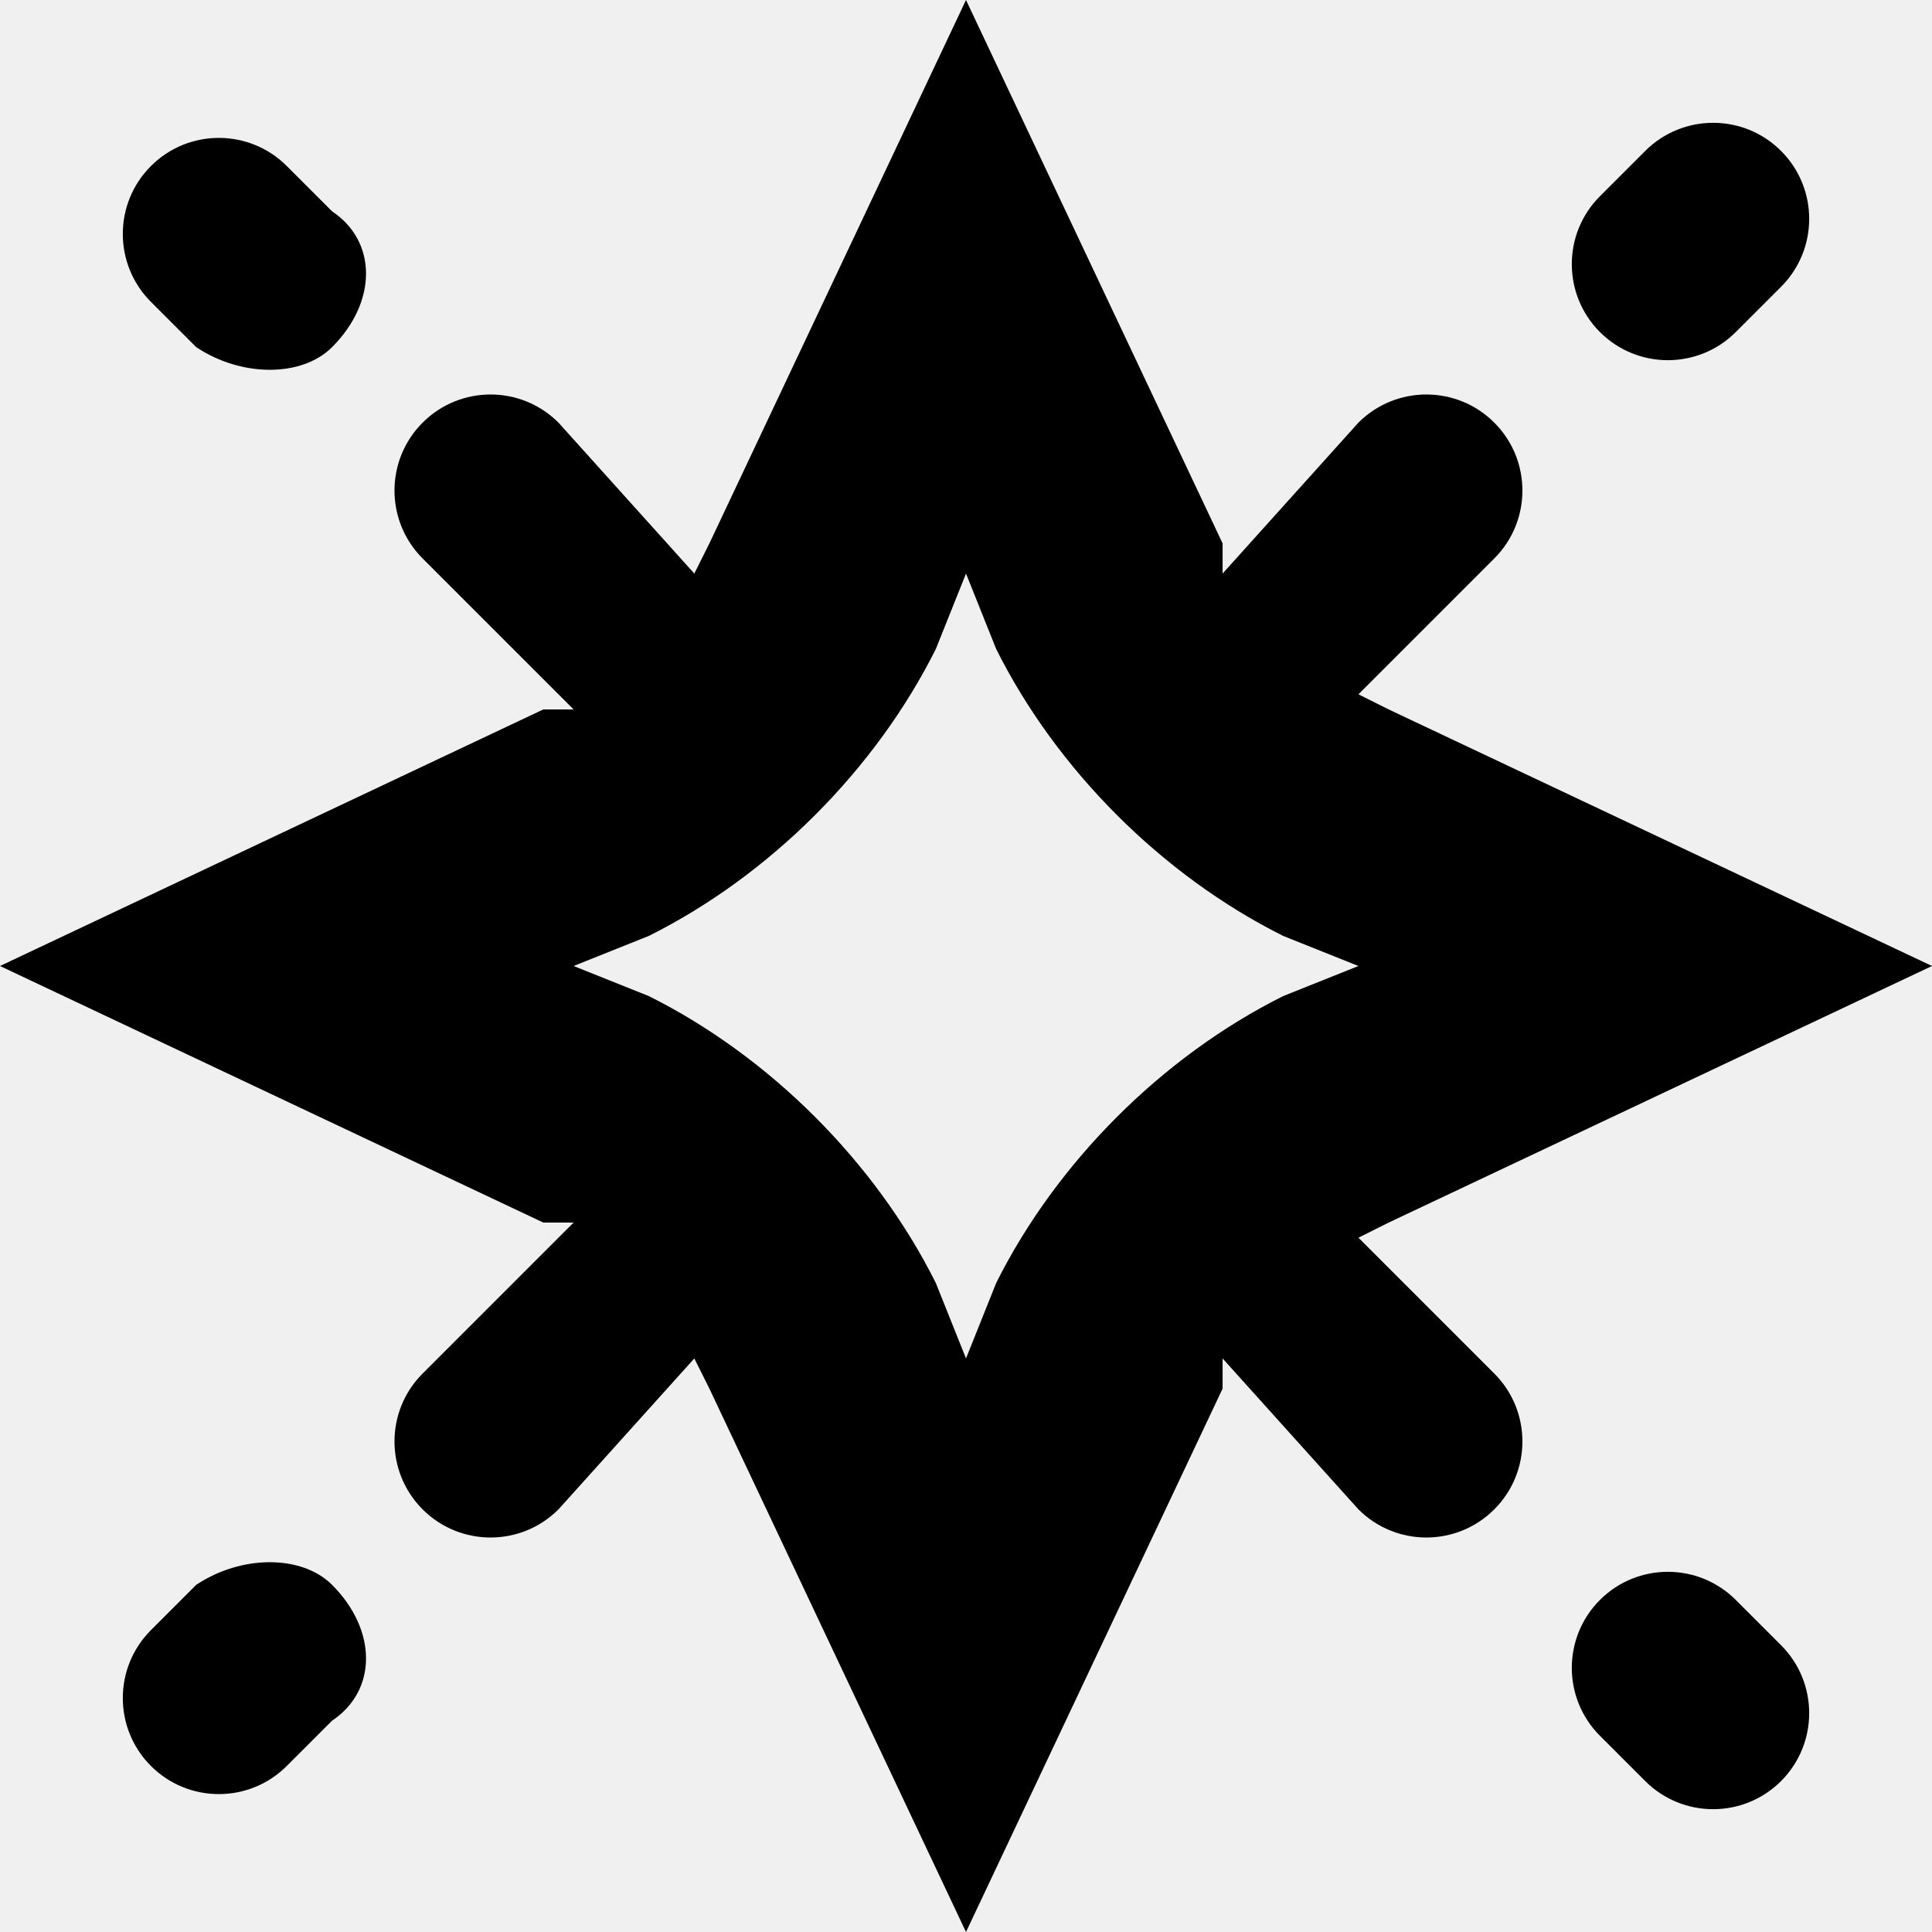
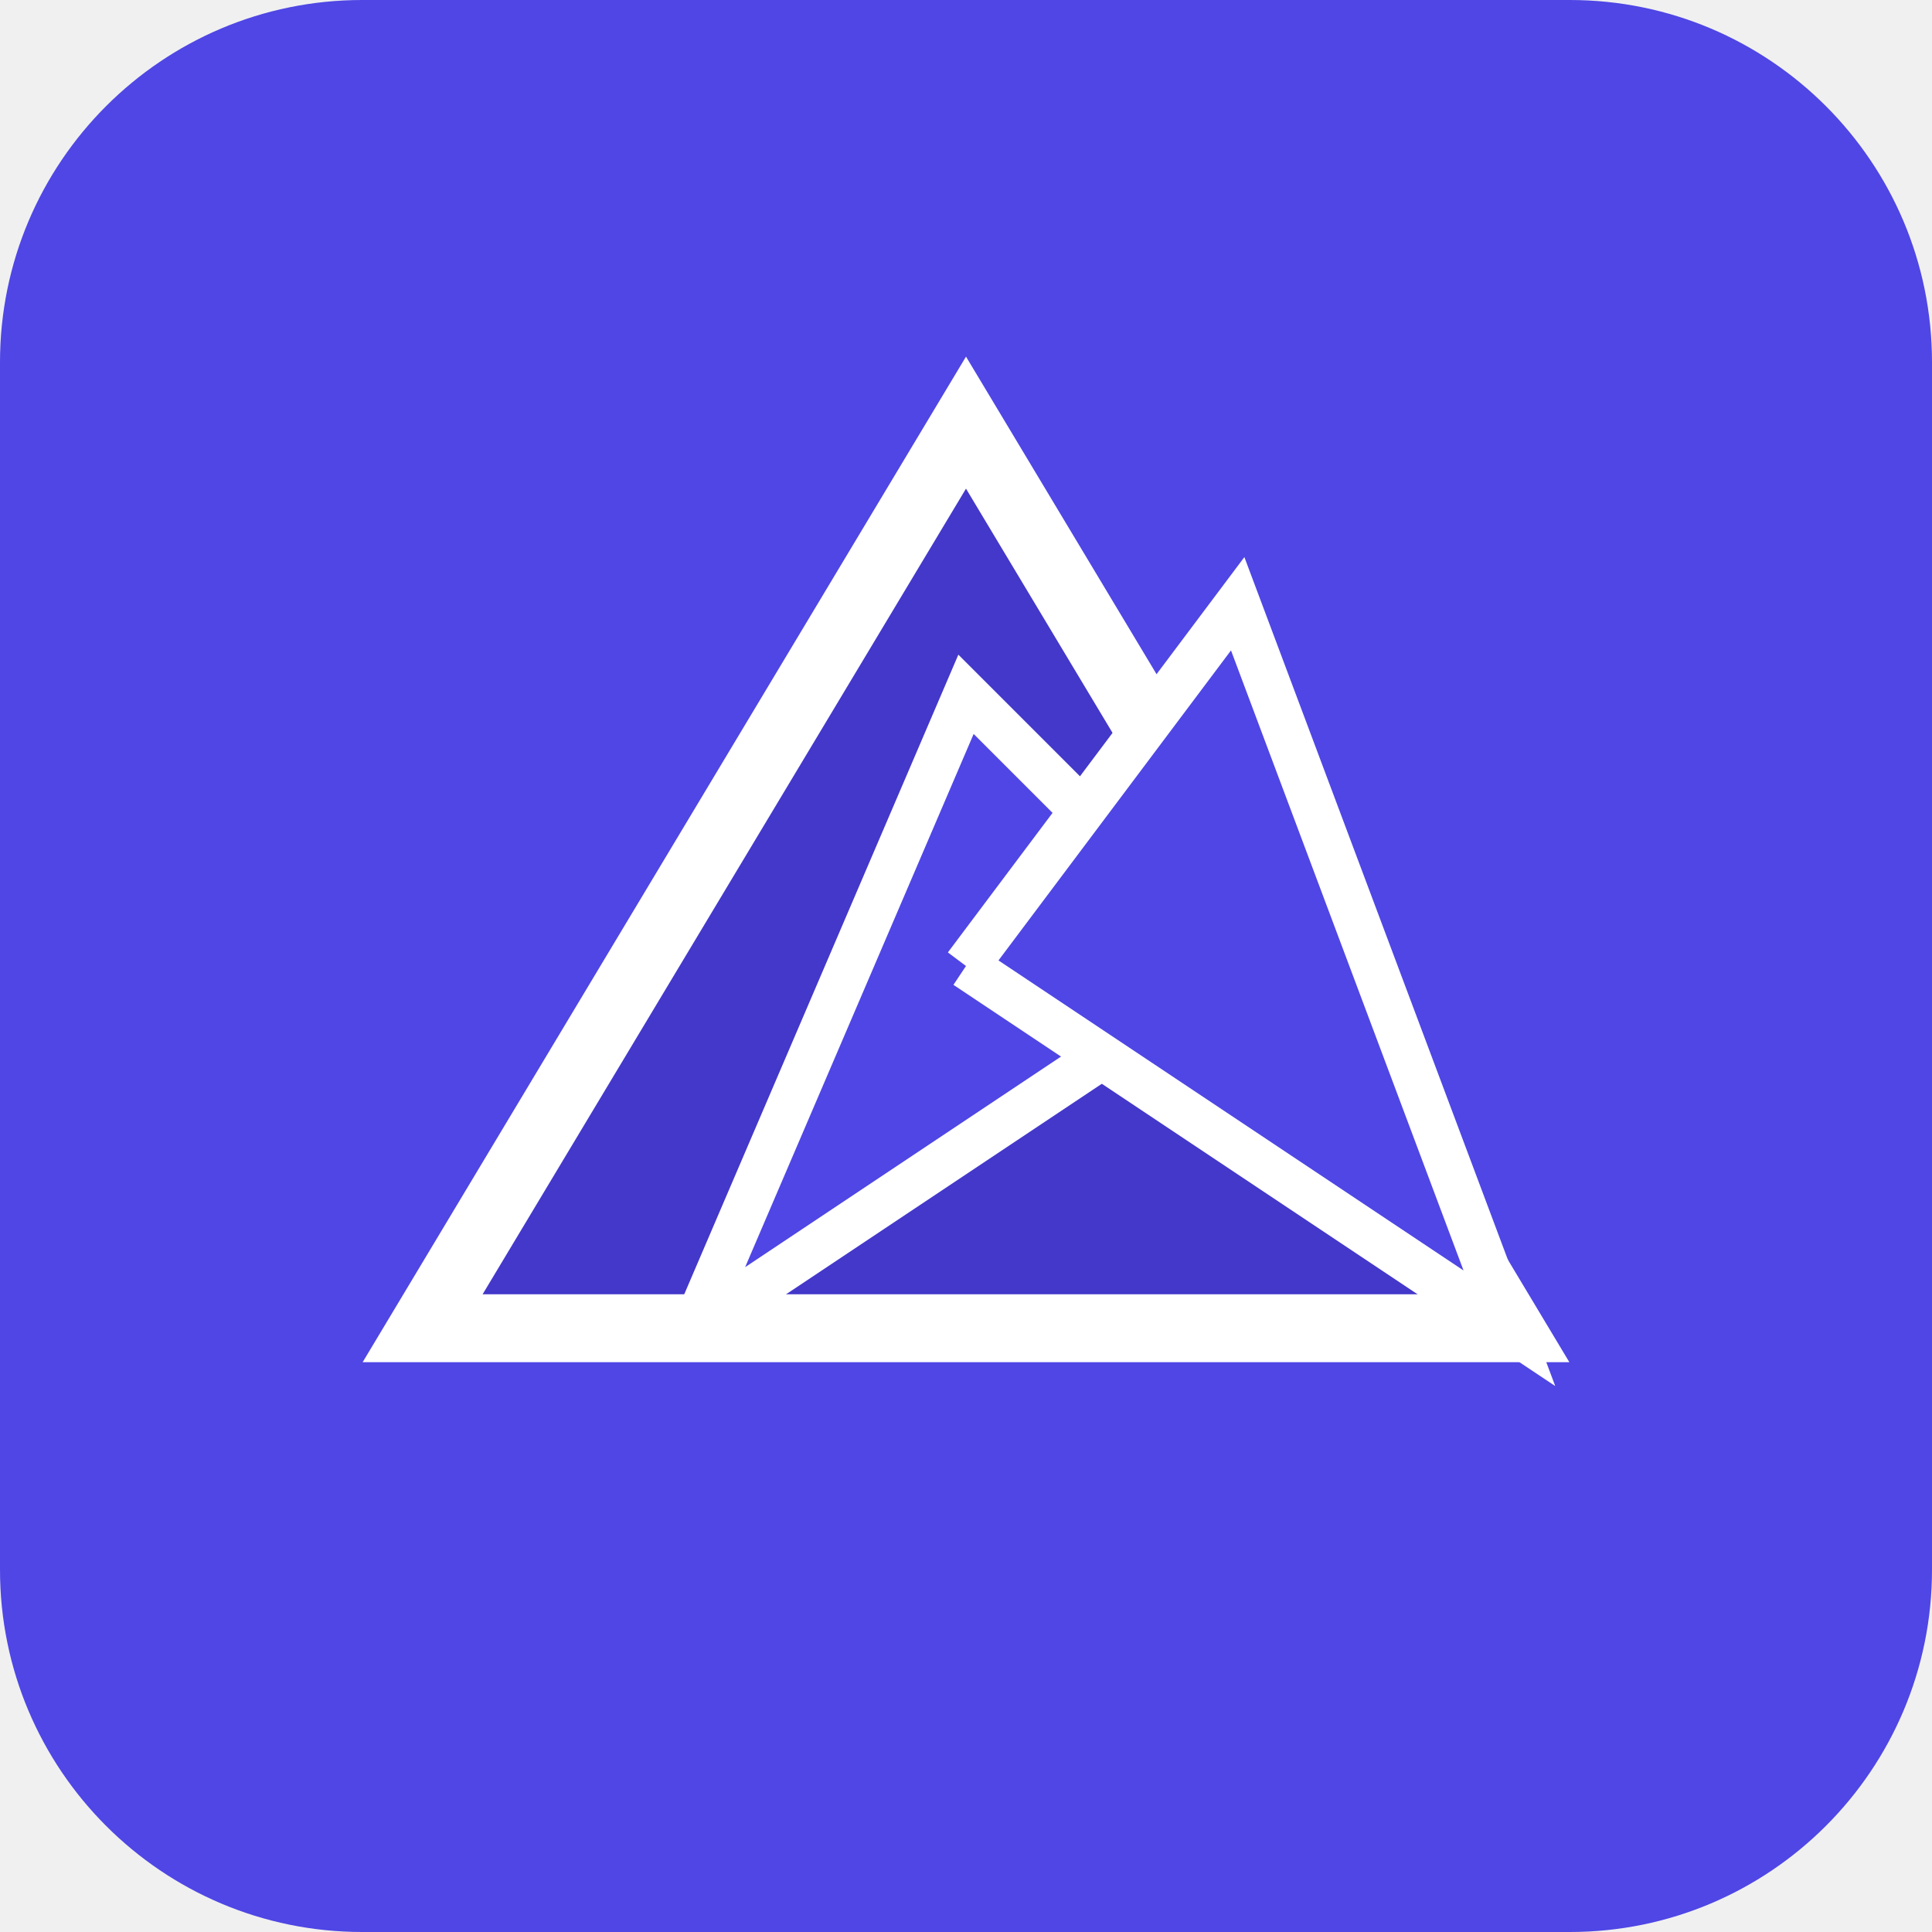
- <svg xmlns="http://www.w3.org/2000/svg" viewBox="0 0 128 128">
-   <path fill-rule="evenodd" d="M81 36 64 0 47 36l-1 2-9-10a6 6 0 0 0-9 9l10 10h-2L0 64l36 17h2L28 91a6 6 0 1 0 9 9l9-10 1 2 17 36 17-36v-2l9 10a6 6 0 1 0 9-9l-9-9 2-1 36-17-36-17-2-1 9-9a6 6 0 1 0-9-9l-9 10v-2Zm-17 2-2 5c-4 8-11 15-19 19l-5 2 5 2c8 4 15 11 19 19l2 5 2-5c4-8 11-15 19-19l5-2-5-2c-8-4-15-11-19-19l-2-5Z" clip-rule="evenodd" />
-   <path d="M118 19a6 6 0 0 0-9-9l-3 3a6 6 0 1 0 9 9l3-3Zm-96 4c-2 2-6 2-9 0l-3-3a6 6 0 1 1 9-9l3 3c3 2 3 6 0 9Zm0 82c-2-2-6-2-9 0l-3 3a6 6 0 1 0 9 9l3-3c3-2 3-6 0-9Zm96 4a6 6 0 0 1-9 9l-3-3a6 6 0 1 1 9-9l3 3Z" />
-   <style>path{fill:#000}@media (prefers-color-scheme:dark){path{fill:#fff}}</style>
+ <svg xmlns="http://www.w3.org/2000/svg" width="32" height="32" viewBox="0 0 32 32" version="1.1">
+   <rect width="32" height="32" rx="6" fill="#4F46E5" />
+   <g transform="translate(4, 4) scale(0.75)">
+     <path d="M4 24 L16 4 L28 24 Z" fill="#4338CA" stroke="#FFFFFF" stroke-width="1.5" />
+     <path d="M10 24 L16 10 L22 16 L10 24" fill="#4F46E5" stroke="#FFFFFF" stroke-width="1" />
+     <path d="M16 16 L22 8 L28 24 L16 16" fill="#4F46E5" stroke="#FFFFFF" stroke-width="1" />
+   </g>
</svg>
